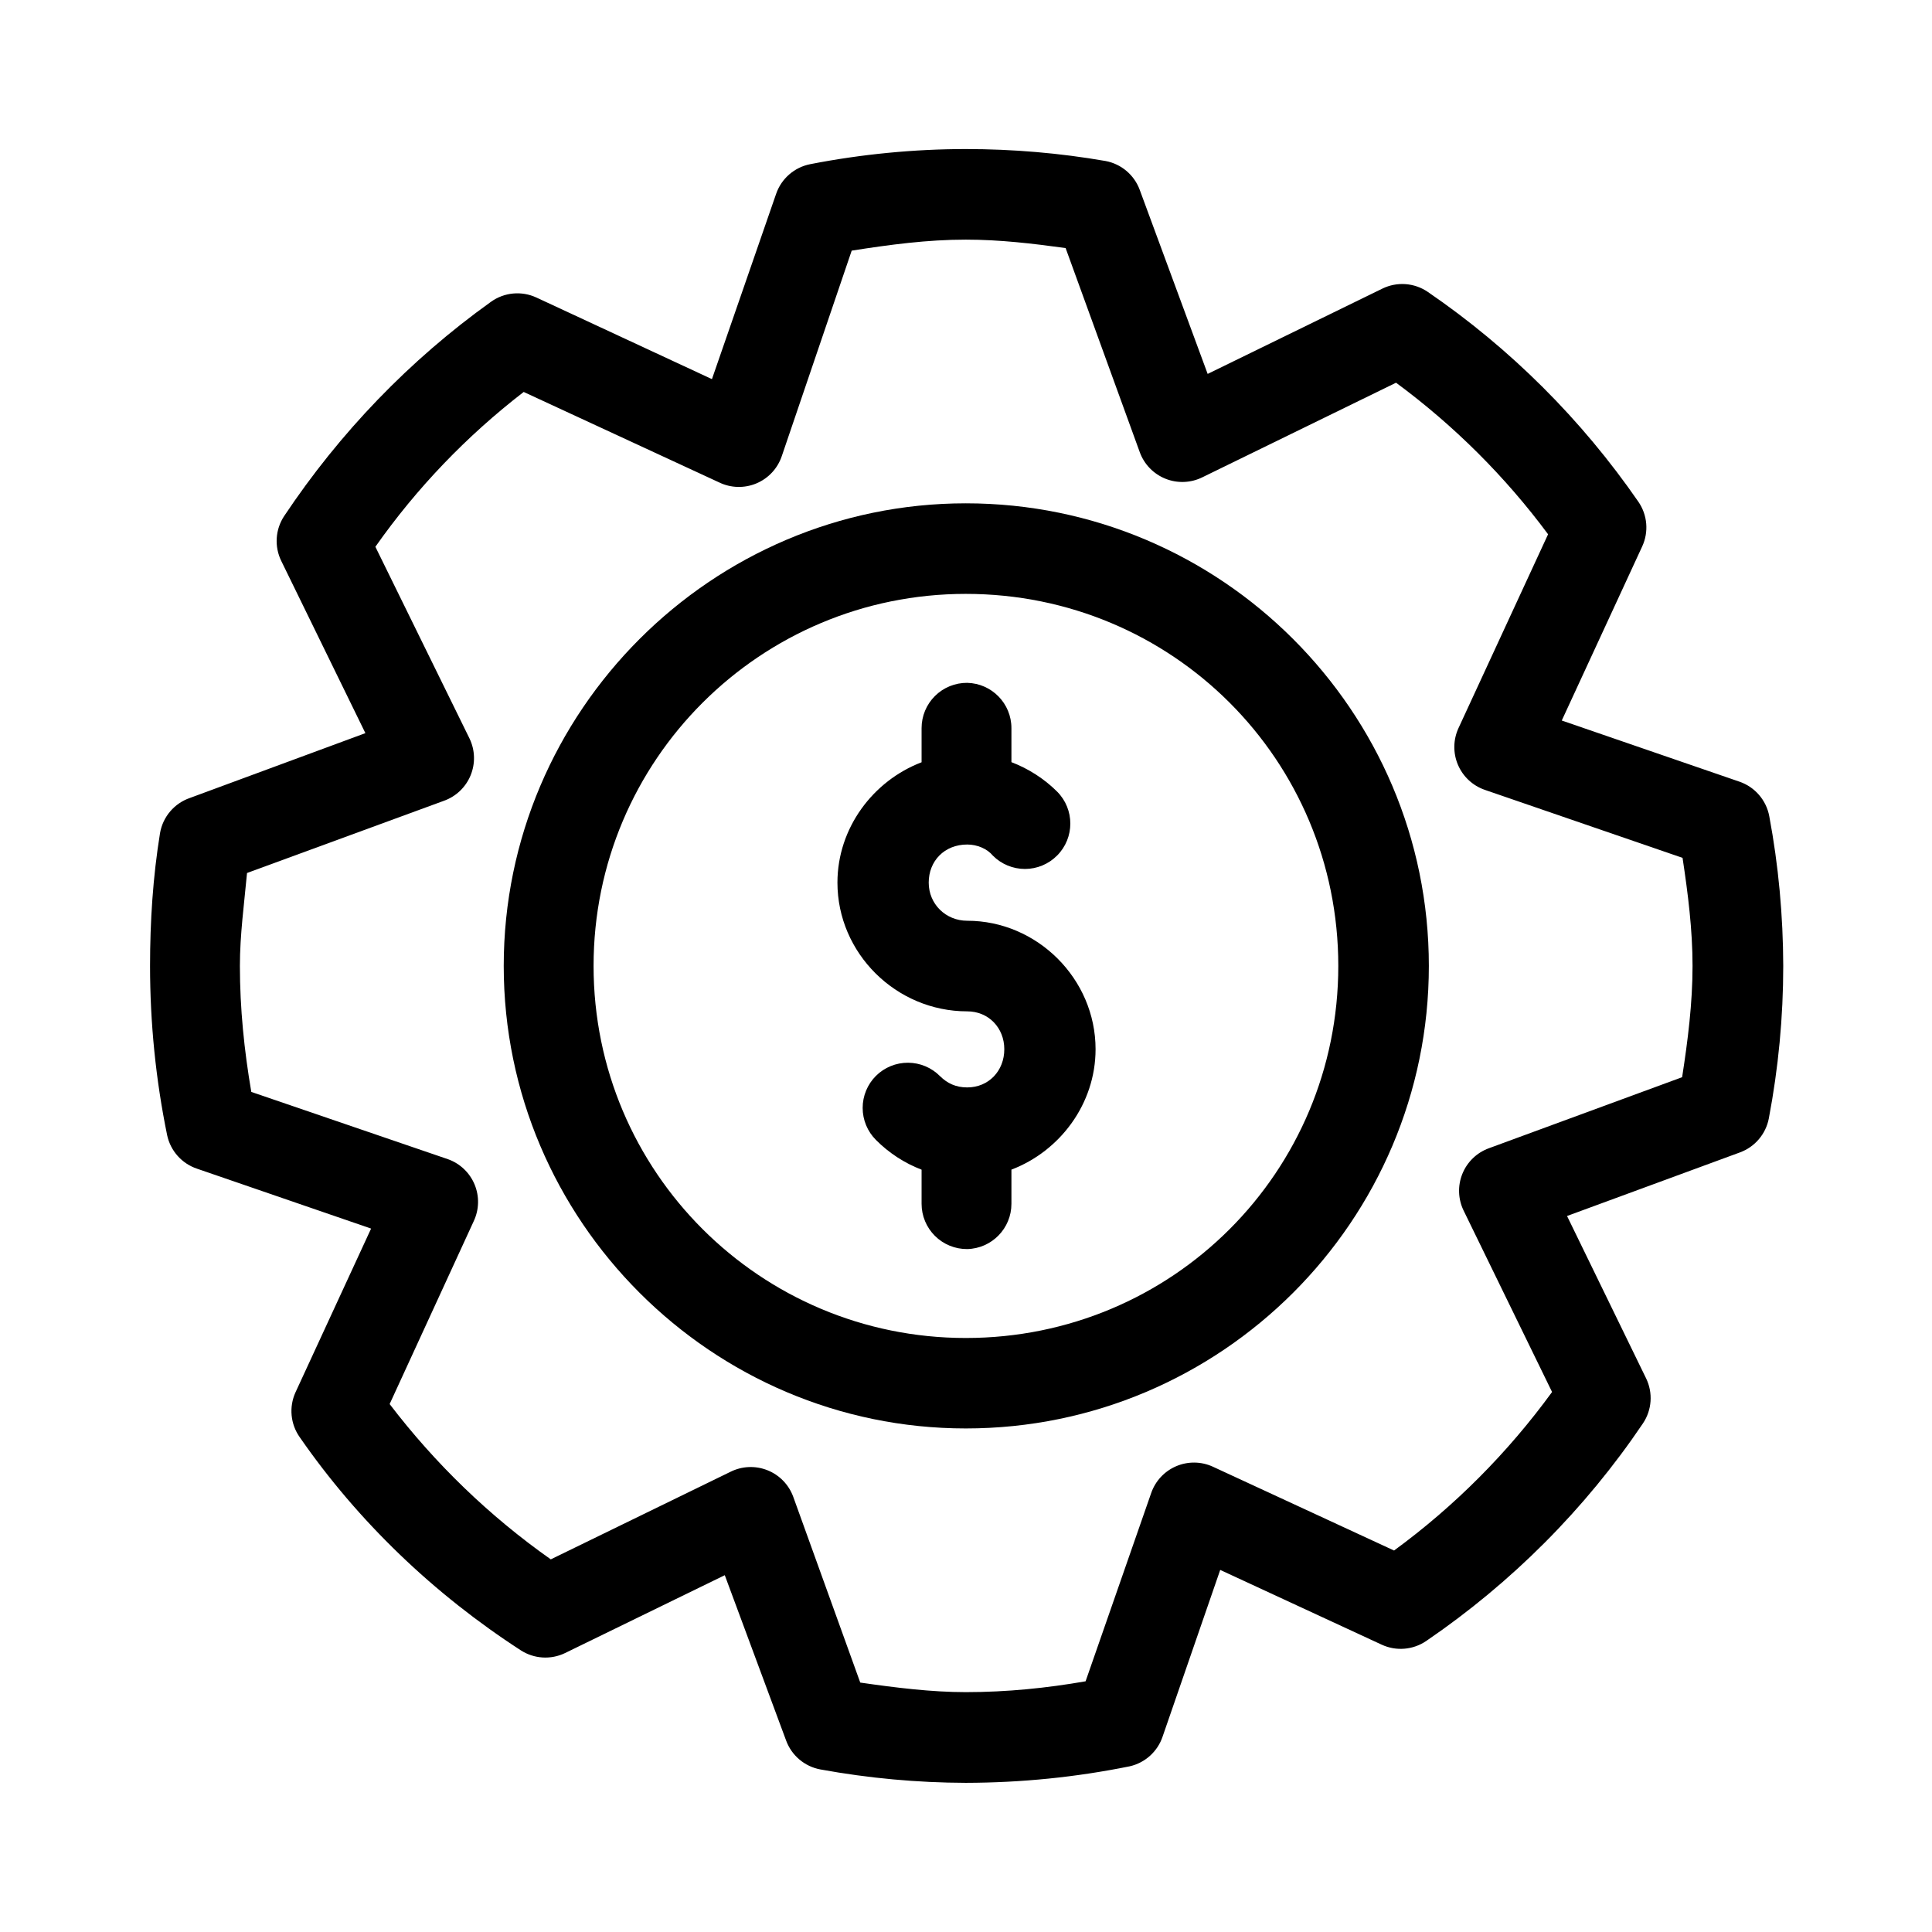
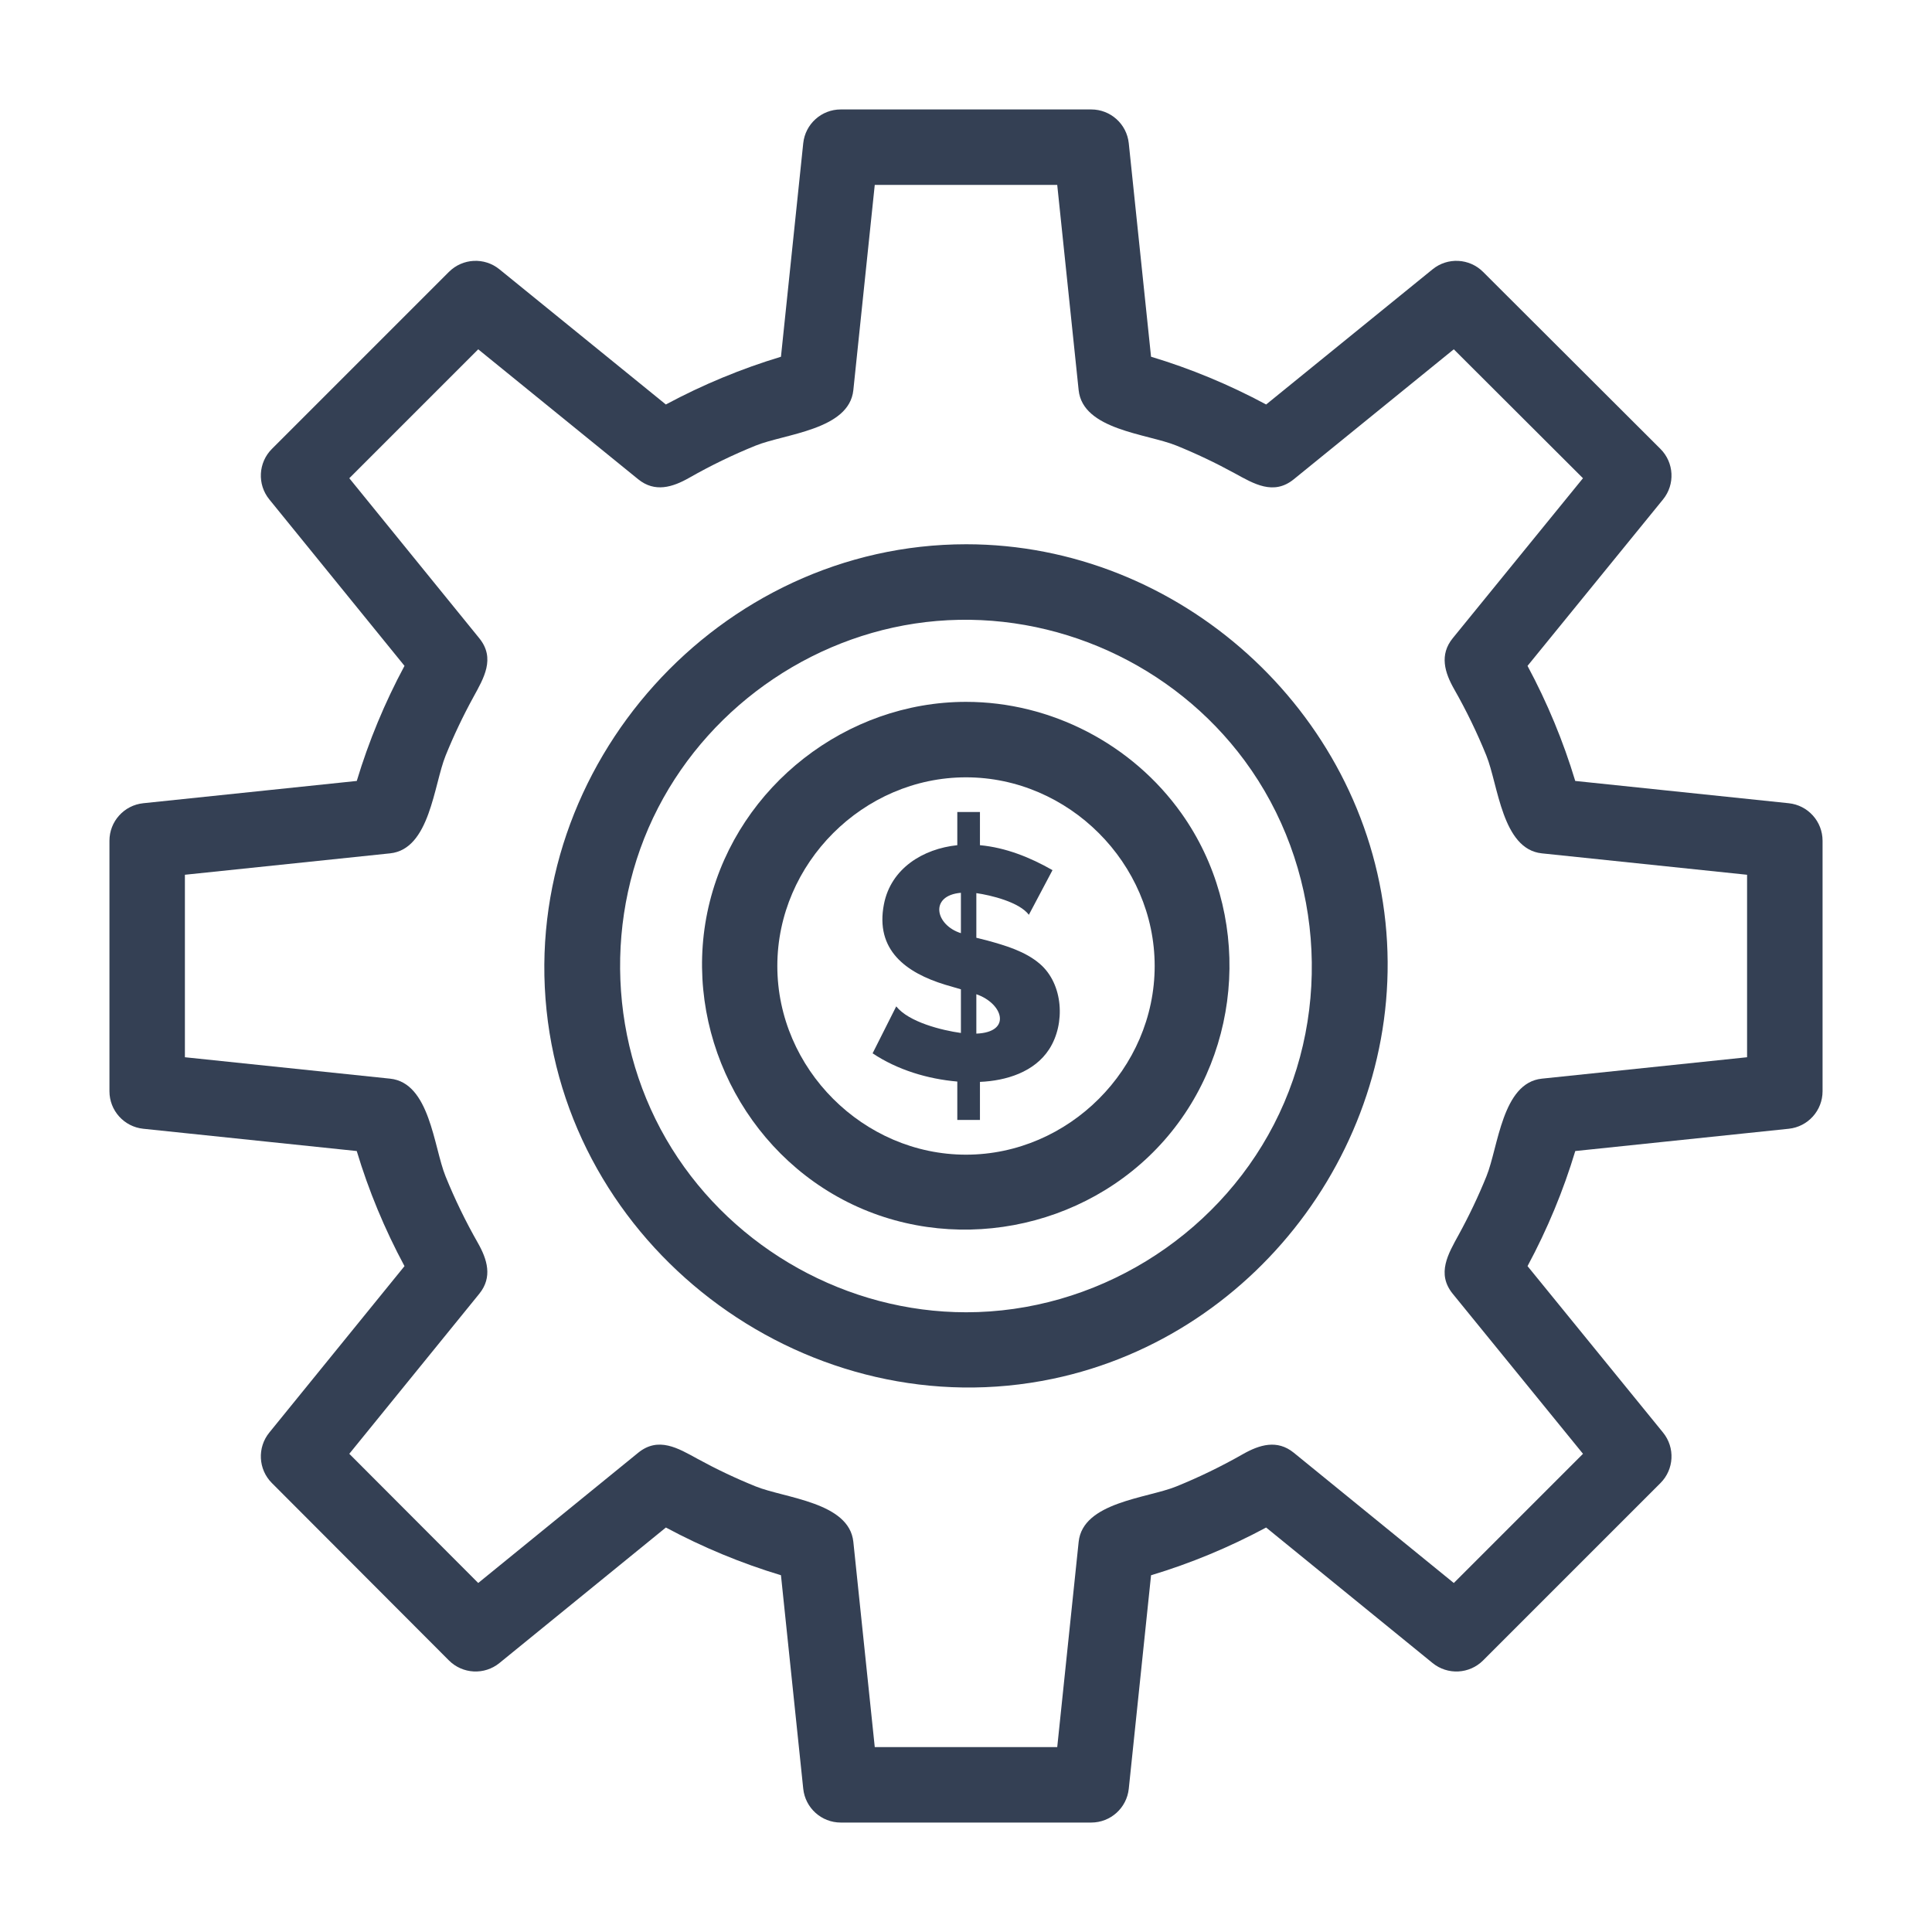
- <svg xmlns="http://www.w3.org/2000/svg" width="512" height="512" version="1.1" viewBox="0 0 135.47 135.47">
-   <g transform="matrix(.99998 0 0 .99998 1083.7 .01328)">
-     <path d="m-1016 10.438c-3.6 1e-3 -7.3 0.356-10.9 1.059a3.175 3.175 0 0 0-2.4 2.084l-4.5 12.99-12.3-5.717a3.175 3.175 0 0 0-3.2 0.299c-5.7 4.081-10.6 9.175-14.5 15.025a3.175 3.175 0 0 0-0.2 3.141l5.9 12.076-12.3 4.543a3.175 3.175 0 0 0-2.1 2.463c-0.5 3.08-0.7 6.195-0.7 9.316 0 3.992 0.4 7.973 1.2 11.877a3.175 3.175 0 0 0 2.1 2.344l12.2 4.197-5.3 11.479a3.175 3.175 0 0 0 0.3 3.156c4.1 5.92 9.4 10.99 15.5 14.94a3.175 3.175 0 0 0 3.1 0.19l11.2-5.46 4.3 11.59a3.175 3.175 0 0 0 2.4 2.03c3.4 0.62 6.8 0.93 10.2 0.94a3.175 3.175 0 0 0 0 0c3.9-0.01 7.7-0.39 11.5-1.16a3.175 3.175 0 0 0 2.3-2.08l4.04-11.69 11.32 5.24a3.175 3.175 0 0 0 3.13-0.26c5.98-4.08 11.14-9.25 15.19-15.251a3.175 3.175 0 0 0 0.22-3.169l-5.54-11.377 12.12-4.457a3.175 3.175 0 0 0 2.03-2.389c0.67-3.524 1.01-7.103 1.01-10.69-0.01-3.522-0.33-7.037-0.98-10.5a3.175 3.175 0 0 0-2.09-2.419l-12.46-4.288 5.64-12.207a3.175 3.175 0 0 0-0.27-3.136c-3.98-5.765-8.98-10.751-14.76-14.709a3.175 3.175 0 0 0-3.19-0.233l-12.25 5.981-4.76-12.897a3.175 3.175 0 0 0-2.4-2.033c-3.2-0.556-6.5-0.838-9.8-0.838zm0 6.352c2.4 0 4.7 0.276 7 0.591l5.2 14.315a3.175 3.175 0 0 0 4.39 1.758l13.58-6.631c4.06 2.998 7.65 6.569 10.66 10.627l-6.28 13.588a3.175 3.175 0 0 0 1.85 4.336l13.86 4.767c0.38 2.512 0.7 5.036 0.7 7.578 0 2.617-0.33 5.217-0.73 7.801l-13.56 4.986a3.175 3.175 0 0 0-1.76 4.372l6.2 12.716c-3.1 4.256-6.83 8.006-11.08 11.116l-12.71-5.88a3.175 3.175 0 0 0-4.32 1.85l-4.6 13.2c-2.7 0.47-5.5 0.76-8.4 0.76-2.4 0-4.9-0.31-7.4-0.67l-4.7-13.03a3.175 3.175 0 0 0-4.4-1.75l-12.6 6.14c-4.3-3.03-8.1-6.7-11.3-10.89l5.9-12.832a3.175 3.175 0 0 0-1.8-4.334l-13.8-4.721c-0.5-2.919-0.8-5.869-0.8-8.836 0-2.182 0.3-4.352 0.5-6.515l13.8-5.061a3.175 3.175 0 0 0 1.8-4.373l-6.6-13.441c2.9-4.124 6.4-7.77 10.4-10.856l13.7 6.34a3.175 3.175 0 0 0 4.4-1.849l4.9-14.401c2.7-0.422 5.3-0.771 8-0.771z" style="-inkscape-stroke:none;color:#000000;paint-order:fill markers stroke;stroke-linecap:round;stroke-linejoin:round" />
-     <path d="m-1016 35.28c-17.8 0-32.4 14.559-32.4 32.437s14.6 32.433 32.4 32.433c17.91 0 32.47-14.555 32.47-32.433s-14.56-32.437-32.47-32.437zm0 6.35c14.5 0 26.12 11.641 26.12 26.087 0 14.447-11.62 26.09-26.12 26.09-14.4 0-26.1-11.643-26.1-26.09 0-14.446 11.7-26.087 26.1-26.087z" style="-inkscape-stroke:none;color:#000000;paint-order:fill markers stroke;stroke-linecap:round;stroke-linejoin:round" />
-     <path d="m-1015.9 47.868a3.175 3.175 0 0 0-3.2 3.177v2.392c-3.4 1.299-5.9 4.609-5.9 8.438 0 4.943 4.1 9.028 9.1 9.028 1.5 0 2.6 1.156 2.6 2.656 0 1.524-1.1 2.678-2.6 2.678v0c-0.8 0-1.4-0.291-1.9-0.783a3.175 3.175 0 0 0-4.5-0.027 3.175 3.175 0 0 0 0 4.493c0.9 0.908 2 1.625 3.2 2.085v2.389a3.175 3.175 0 0 0 3.2 3.178 3.175 3.175 0 0 0 3.1-3.178v-2.392c3.4-1.296 5.9-4.609 5.9-8.443 0-4.942-4.1-9.009-9-9.009-1.5 0-2.7-1.164-2.7-2.675 0-1.513 1.1-2.67 2.7-2.67 0.7 0 1.4 0.294 1.8 0.781a3.175 3.175 0 0 0 4.5-5e-3 3.175 3.175 0 0 0 0-4.49c-0.9-0.895-2-1.604-3.2-2.062v-2.384a3.175 3.175 0 0 0-3.1-3.177z" style="-inkscape-stroke:none;color:#000000;stroke-linecap:round;stroke-linejoin:round" />
+ <svg xmlns="http://www.w3.org/2000/svg" version="1.1" x="0px" y="0px" width="512px" height="512px" viewBox="0 0 512 512" style="enable-background:new 0 0 512 512;" xml:space="preserve">
+   <g id="A25__x2C_Cog__x2C_Wheel__x2C_Gear__x2C_Dollar__x2C_Services">
+     <g>
+       <path d="M256,186c-31.665,0-60.165,22.207-67.894,52.925c-7.792,30.971,7.071,64.077,35.264,78.994    c28.312,14.979,64.116,8.251,85.221-15.77c21.126-24.045,23.064-60.46,4.526-86.575C300.077,197.203,278.542,186,256,186z     M256,306c-27.217,0-50-22.783-50-50s22.783-50,50-50s50,22.783,50,50S283.217,306,256,306z" id="id_121" style="fill: rgb(52, 64, 84);" />
+       <path d="M474.035,212.864l-56.58-5.904c-3.166-10.508-7.4-20.719-12.645-30.495l35.911-44.111c3.24-3.979,2.941-9.766-0.69-13.392    l-47.008-46.915c-3.627-3.617-9.397-3.912-13.369-0.685l-44.111,35.83c-9.812-5.268-20.026-9.507-30.504-12.656l-5.903-56.571    c-0.532-5.093-4.825-8.962-9.946-8.962h-66.379c-5.121,0-9.415,3.869-9.946,8.962l-5.903,56.579    c-10.511,3.167-20.726,7.403-30.503,12.649l-44.112-35.831c-3.977-3.229-9.752-2.932-13.376,0.691l-46.916,46.915    c-3.623,3.624-3.921,9.399-0.69,13.376l35.831,44.113c-5.246,9.777-9.481,19.99-12.649,30.502l-56.58,5.904    c-5.093,0.531-8.962,4.824-8.962,9.945v66.38c0,5.121,3.869,9.414,8.962,9.945l56.572,5.904    c3.149,10.479,7.388,20.693,12.656,30.504l-35.83,44.111c-3.229,3.974-2.933,9.744,0.684,13.368l46.916,47.008    c3.625,3.632,9.411,3.932,13.392,0.691l44.111-35.911c9.775,5.244,19.987,9.479,30.495,12.645l5.903,56.58    c0.531,5.093,4.825,8.962,9.946,8.962h66.379c5.121,0,9.414-3.869,9.946-8.962l5.903-56.572    c10.476-3.148,20.687-7.385,30.497-12.651l44.109,35.91c3.976,3.237,9.758,2.942,13.385-0.684l47.008-47.008    c3.626-3.627,3.921-9.408,0.684-13.385l-35.91-44.11c5.267-9.81,9.503-20.021,12.651-30.496l56.572-5.904    c5.093-0.531,8.962-4.824,8.962-9.945v-66.38C482.997,217.688,479.128,213.396,474.035,212.864z M462.997,280.179l-54.389,5.676    c-10.541,1.1-11.532,18.093-14.675,25.858c-2.143,5.294-4.6,10.46-7.343,15.468c-2.794,5.1-5.962,10.328-1.592,15.697    l34.513,42.394l-34.24,34.24l-42.394-34.513c-4.414-3.594-9.121-2.129-13.542,0.388c-5.678,3.232-11.566,6.096-17.623,8.547    c-7.767,3.144-24.758,4.133-25.858,14.675l-5.676,54.389h-48.357l-5.676-54.389c-1.101-10.548-18.129-11.557-25.901-14.702    c-5.285-2.139-10.443-4.589-15.444-7.327c-5.093-2.789-10.317-5.946-15.678-1.58l-42.387,34.507l-34.168-34.235l34.441-42.401    c3.586-4.414,2.12-9.116-0.396-13.534c-3.232-5.677-6.095-11.564-8.546-17.621c-3.144-7.766-4.135-24.76-14.676-25.859    l-54.389-5.676V231.82l54.388-5.675c10.549-1.101,11.558-18.131,14.704-25.903c2.139-5.284,4.589-10.443,7.327-15.443    c2.787-5.091,5.942-10.307,1.587-15.668l-34.437-42.396l34.163-34.163l42.396,34.437c4.41,3.58,9.109,2.123,13.523-0.39    c5.667-3.226,11.545-6.079,17.589-8.525c7.773-3.146,24.802-4.155,25.902-14.703l5.676-54.388h48.357l5.676,54.388    c1.101,10.542,18.092,11.532,25.859,14.676c5.293,2.143,10.459,4.6,15.468,7.343c5.095,2.792,10.319,5.962,15.688,1.6    l42.402-34.442l34.235,34.168l-34.508,42.388c-3.589,4.409-2.133,9.114,0.382,13.531c3.226,5.667,6.079,11.546,8.525,17.59    c3.146,7.772,4.155,24.802,14.702,25.902l54.389,5.675V280.179z" id="id_122" style="fill: rgb(52, 64, 84);" />
+       <path d="M256.051,144.234c-65.379,0-117.983,58.452-111.213,123.462c6.758,64.894,70.359,111.074,134.162,97.699    c55.325-11.597,94.002-64.828,88.163-121.001C361.33,188.281,312.454,144.234,256.051,144.234z M256.051,347.766    c-31.479,0-61.343-16.663-77.992-43.361c-16.892-27.087-18.295-61.984-3.646-90.349c14.354-27.79,42.637-46.854,73.829-49.492    c31.547-2.67,62.783,11.55,81.587,37.001c20.501,27.747,23.611,65.762,7.769,96.435    C321.989,328.22,290.082,347.766,256.051,347.766z" id="id_123" style="fill: rgb(52, 64, 84);" />
+       <path d="M275.574,255.434c-3.902-3.354-9.182-4.882-14.05-6.221l-2.784-0.695v-11.832c3.844,0.551,11.38,2.361,13.92,5.742    l6.264-11.832c-5.92-3.385-12.396-5.982-19.227-6.612v-8.787h-6.003v8.787c-9.082,0.949-17.596,6.149-19.444,15.649    c-2.354,12.1,5.764,18.12,16.226,21.326l4.176,1.218v11.571c-5.013-0.694-13.794-2.858-17.14-7.047l-6.264,12.441    c6.608,4.403,14.574,6.796,22.446,7.481v10.179h6.003v-10.092c6.917-0.291,14.438-2.574,18.37-8.692    C282.376,271.313,281.807,260.791,275.574,255.434C273.922,254.014,277.229,256.855,275.574,255.434z M254.651,247.3    c-6.813-2.14-8.438-9.979,0-10.701V247.3z M258.74,273.922v-10.44C265.792,265.901,268.271,273.551,258.74,273.922z" id="id_124" style="fill: rgb(52, 64, 84);" />
+     </g>
  </g>
+   <g id="Layer_1">
+ </g>
</svg>
